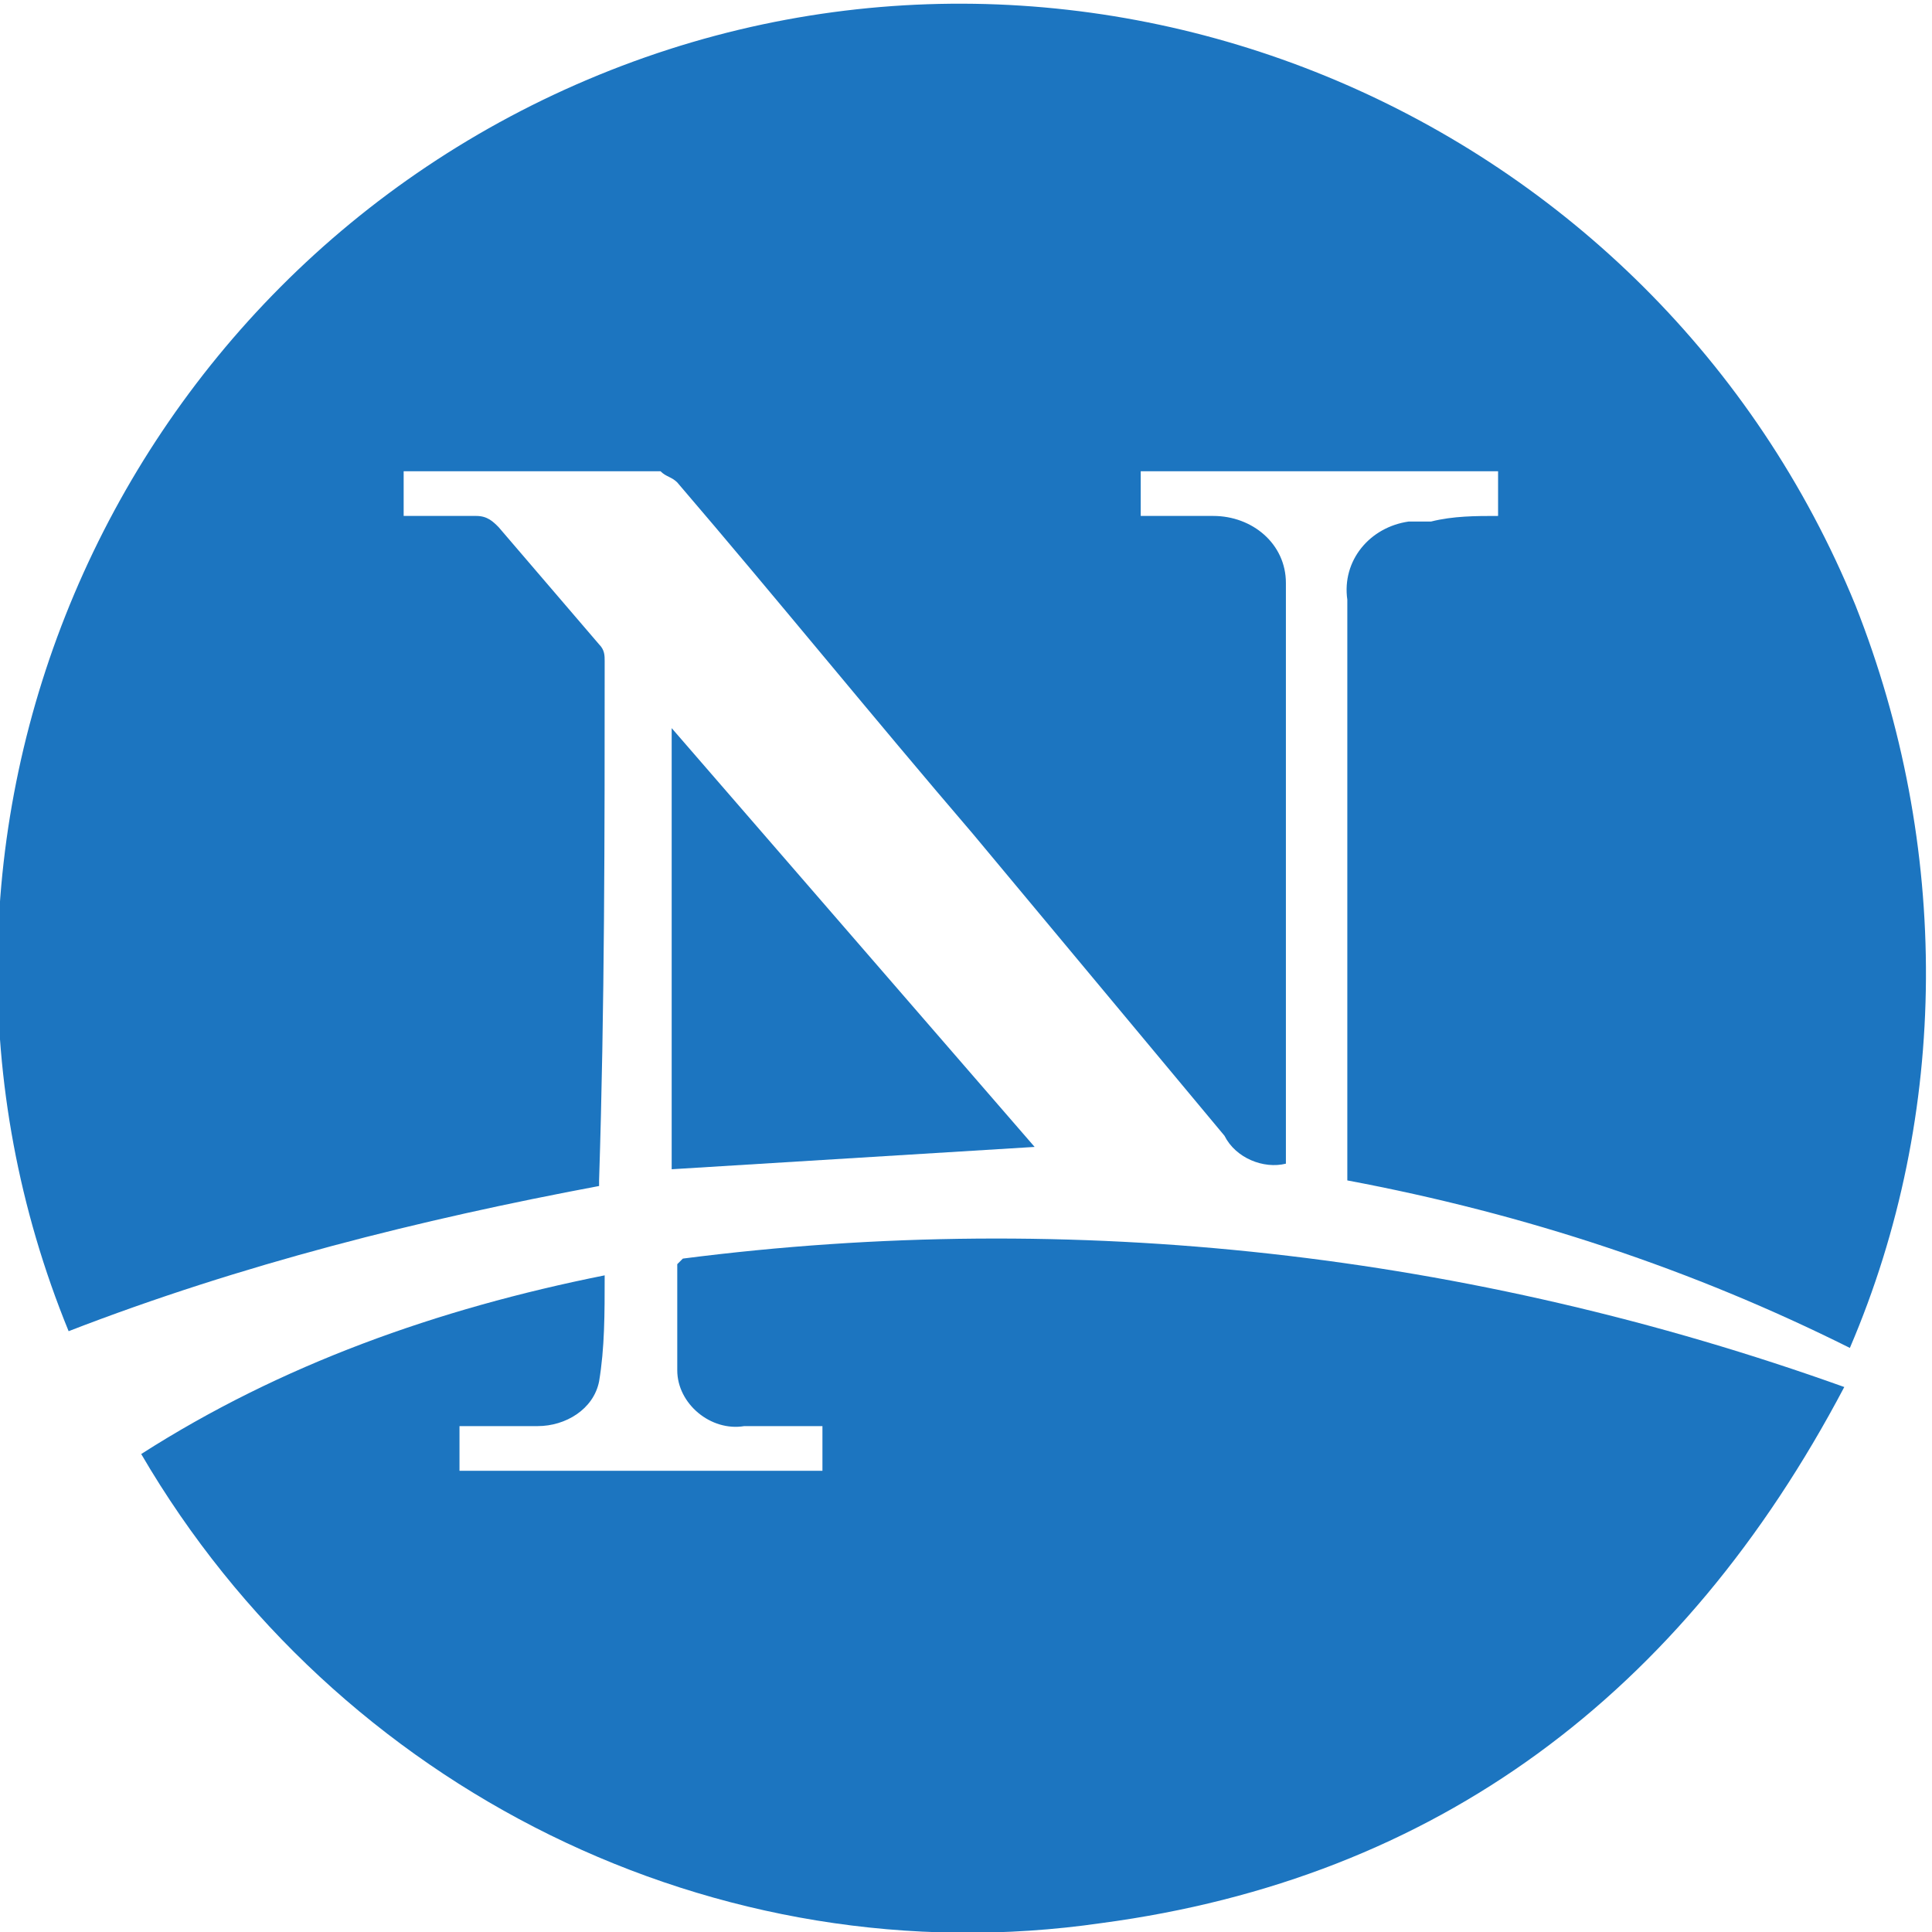
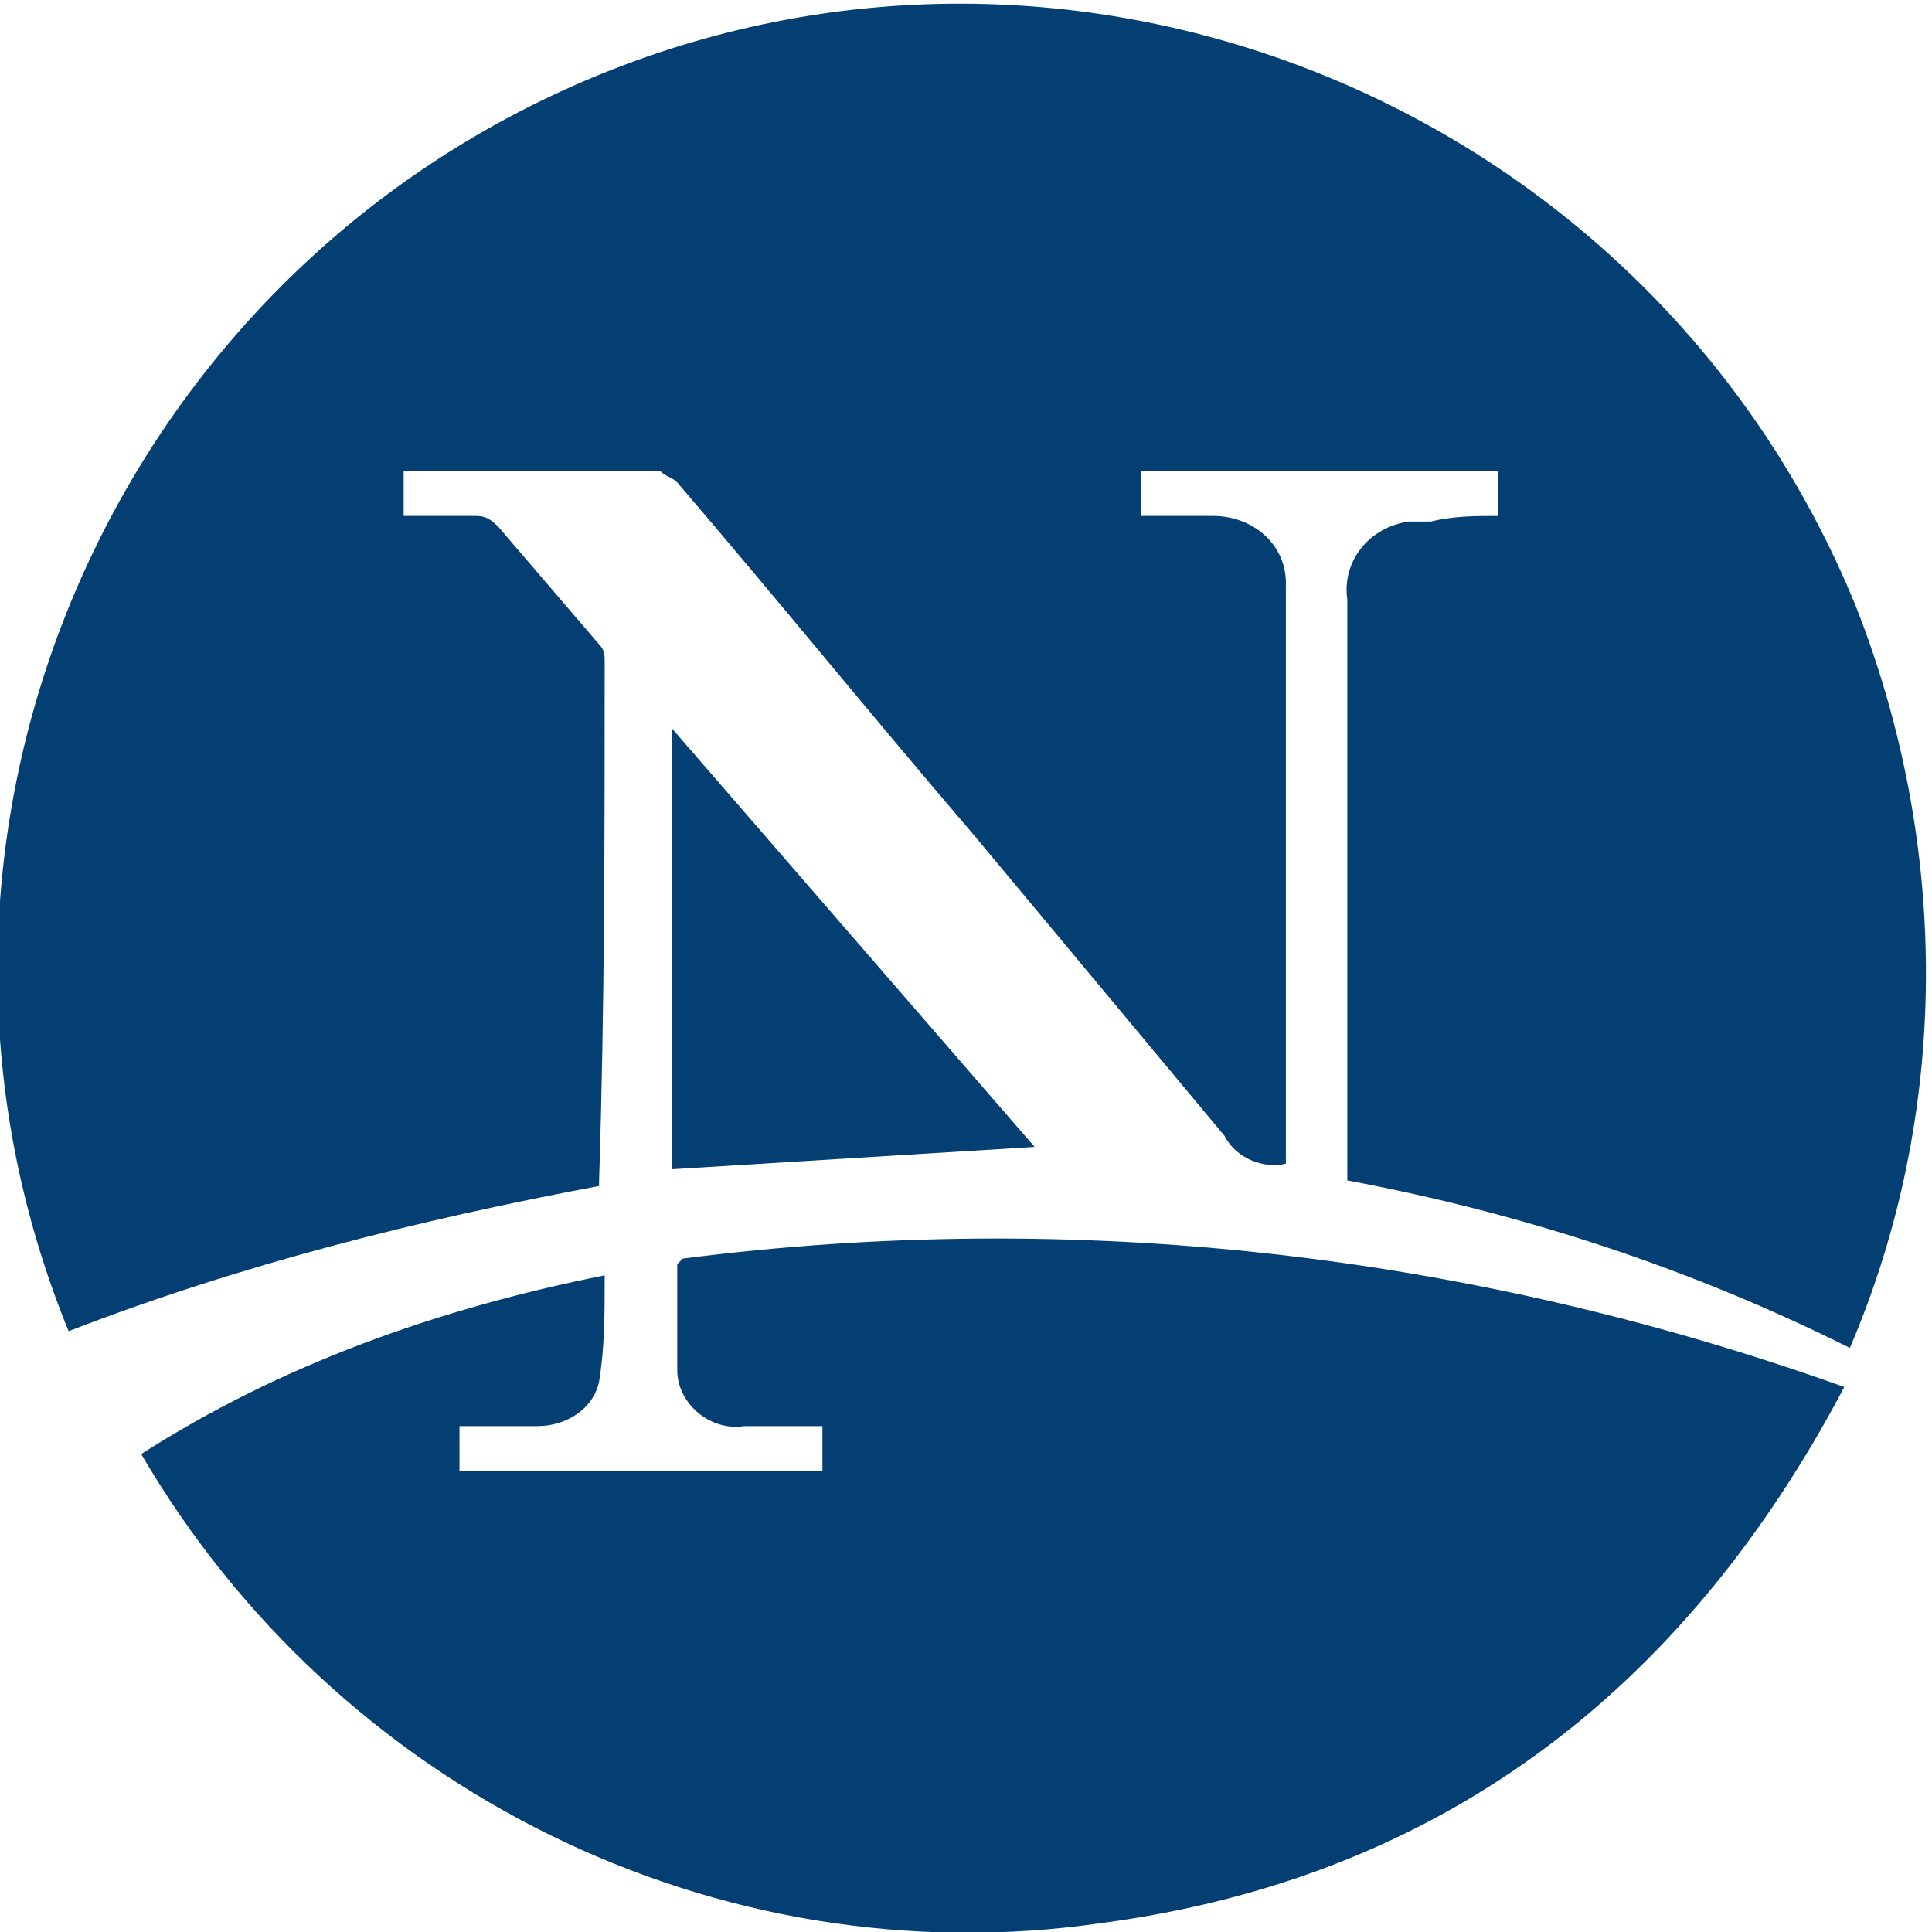
<svg xmlns="http://www.w3.org/2000/svg" version="1.1" id="Layer_1" x="0px" y="0px" viewBox="0 0 34.6 34.6" style="enable-background:new 0 0 34.6 34.6;" xml:space="preserve">
  <style type="text/css">
- 	.st0{fill:#1C75C0;}
+ 	.st0{fill:#033F72;}
</style>
  <g id="Group_1" transform="translate(-133.971 -186.66)">
-     <path id="Path_1" class="st0" d="M160.8,195.9v-0.8h-6.4v0.8c0.4,0,0.9,0,1.3,0c0.7,0,1.3,0.5,1.3,1.2c0,0,0,0.1,0,0.1   c0,2.2,0,4.4,0,6.6c0,1.1,0,2.3,0,3.4c0,0.1,0,0.2,0,0.3c-0.4,0.1-0.9-0.1-1.1-0.5c-1.5-1.8-3-3.6-4.5-5.4   c-1.8-2.1-3.5-4.2-5.3-6.3c-0.1-0.1-0.2-0.1-0.3-0.2c-1.5,0-3,0-4.6,0v0.8c0.4,0,0.9,0,1.3,0c0.2,0,0.3,0.1,0.4,0.2   c0.6,0.7,1.2,1.4,1.8,2.1c0.1,0.1,0.1,0.2,0.1,0.3c0,3.1,0,6.2-0.1,9.3c0,0,0,0.1,0,0.1c-3.2,0.6-6.4,1.4-9.5,2.6   c-3.6-8.8,0.7-18.9,9.5-22.5c8.8-3.6,18.9,0.7,22.5,9.5c1.7,4.3,1.7,9.1-0.1,13.3c-2.8-1.4-5.8-2.4-9-3c0-0.1,0-0.2,0-0.3   c0-3.4,0-6.8,0-10.1c-0.1-0.7,0.4-1.3,1.1-1.4c0.1,0,0.2,0,0.4,0C160,195.9,160.4,195.9,160.8,195.9z" />
+     <path id="Path_1" class="st0" d="M160.8,195.9v-0.8h-6.4v0.8c0.4,0,0.9,0,1.3,0c0.7,0,1.3,0.5,1.3,1.2v0.1c0,2.2,0,4.4,0,6.6   c0,1.1,0,2.3,0,3.4c0,0.1,0,0.2,0,0.3c-0.4,0.1-0.9-0.1-1.1-0.5c-1.5-1.8-3-3.6-4.5-5.4c-1.8-2.1-3.5-4.2-5.3-6.3   c-0.1-0.1-0.2-0.1-0.3-0.2c-1.5,0-3,0-4.6,0v0.8c0.4,0,0.9,0,1.3,0c0.2,0,0.3,0.1,0.4,0.2c0.6,0.7,1.2,1.4,1.8,2.1   c0.1,0.1,0.1,0.2,0.1,0.3c0,3.1,0,6.2-0.1,9.3v0.1c-3.2,0.6-6.4,1.4-9.5,2.6c-3.6-8.8,0.7-18.9,9.5-22.5s18.9,0.7,22.5,9.5   c1.7,4.3,1.7,9.1-0.1,13.3c-2.8-1.4-5.8-2.4-9-3c0-0.1,0-0.2,0-0.3c0-3.4,0-6.8,0-10.1c-0.1-0.7,0.4-1.3,1.1-1.4c0.1,0,0.2,0,0.4,0   C160,195.9,160.4,195.9,160.8,195.9z" />
    <path id="Path_2" class="st0" d="M144.8,209.5c0,0.7,0,1.3-0.1,1.9c-0.1,0.5-0.6,0.8-1.1,0.8h-1.4v0.8h6.5v-0.8h-1.4   c-0.6,0.1-1.2-0.4-1.2-1c0-0.1,0-0.1,0-0.2c0-0.6,0-1.2,0-1.7c0,0,0,0,0.1-0.1c7-0.9,14.1-0.1,20.8,2.3c-2.9,5.5-7.3,8.8-13.3,9.6   c-6.9,1-13.7-2.4-17.2-8.4C139,211.1,141.8,210.1,144.8,209.5z" />
    <path id="Path_3" class="st0" d="M152.5,207.2l-6.5,0.4v-7.9L152.5,207.2z" />
  </g>
</svg>
